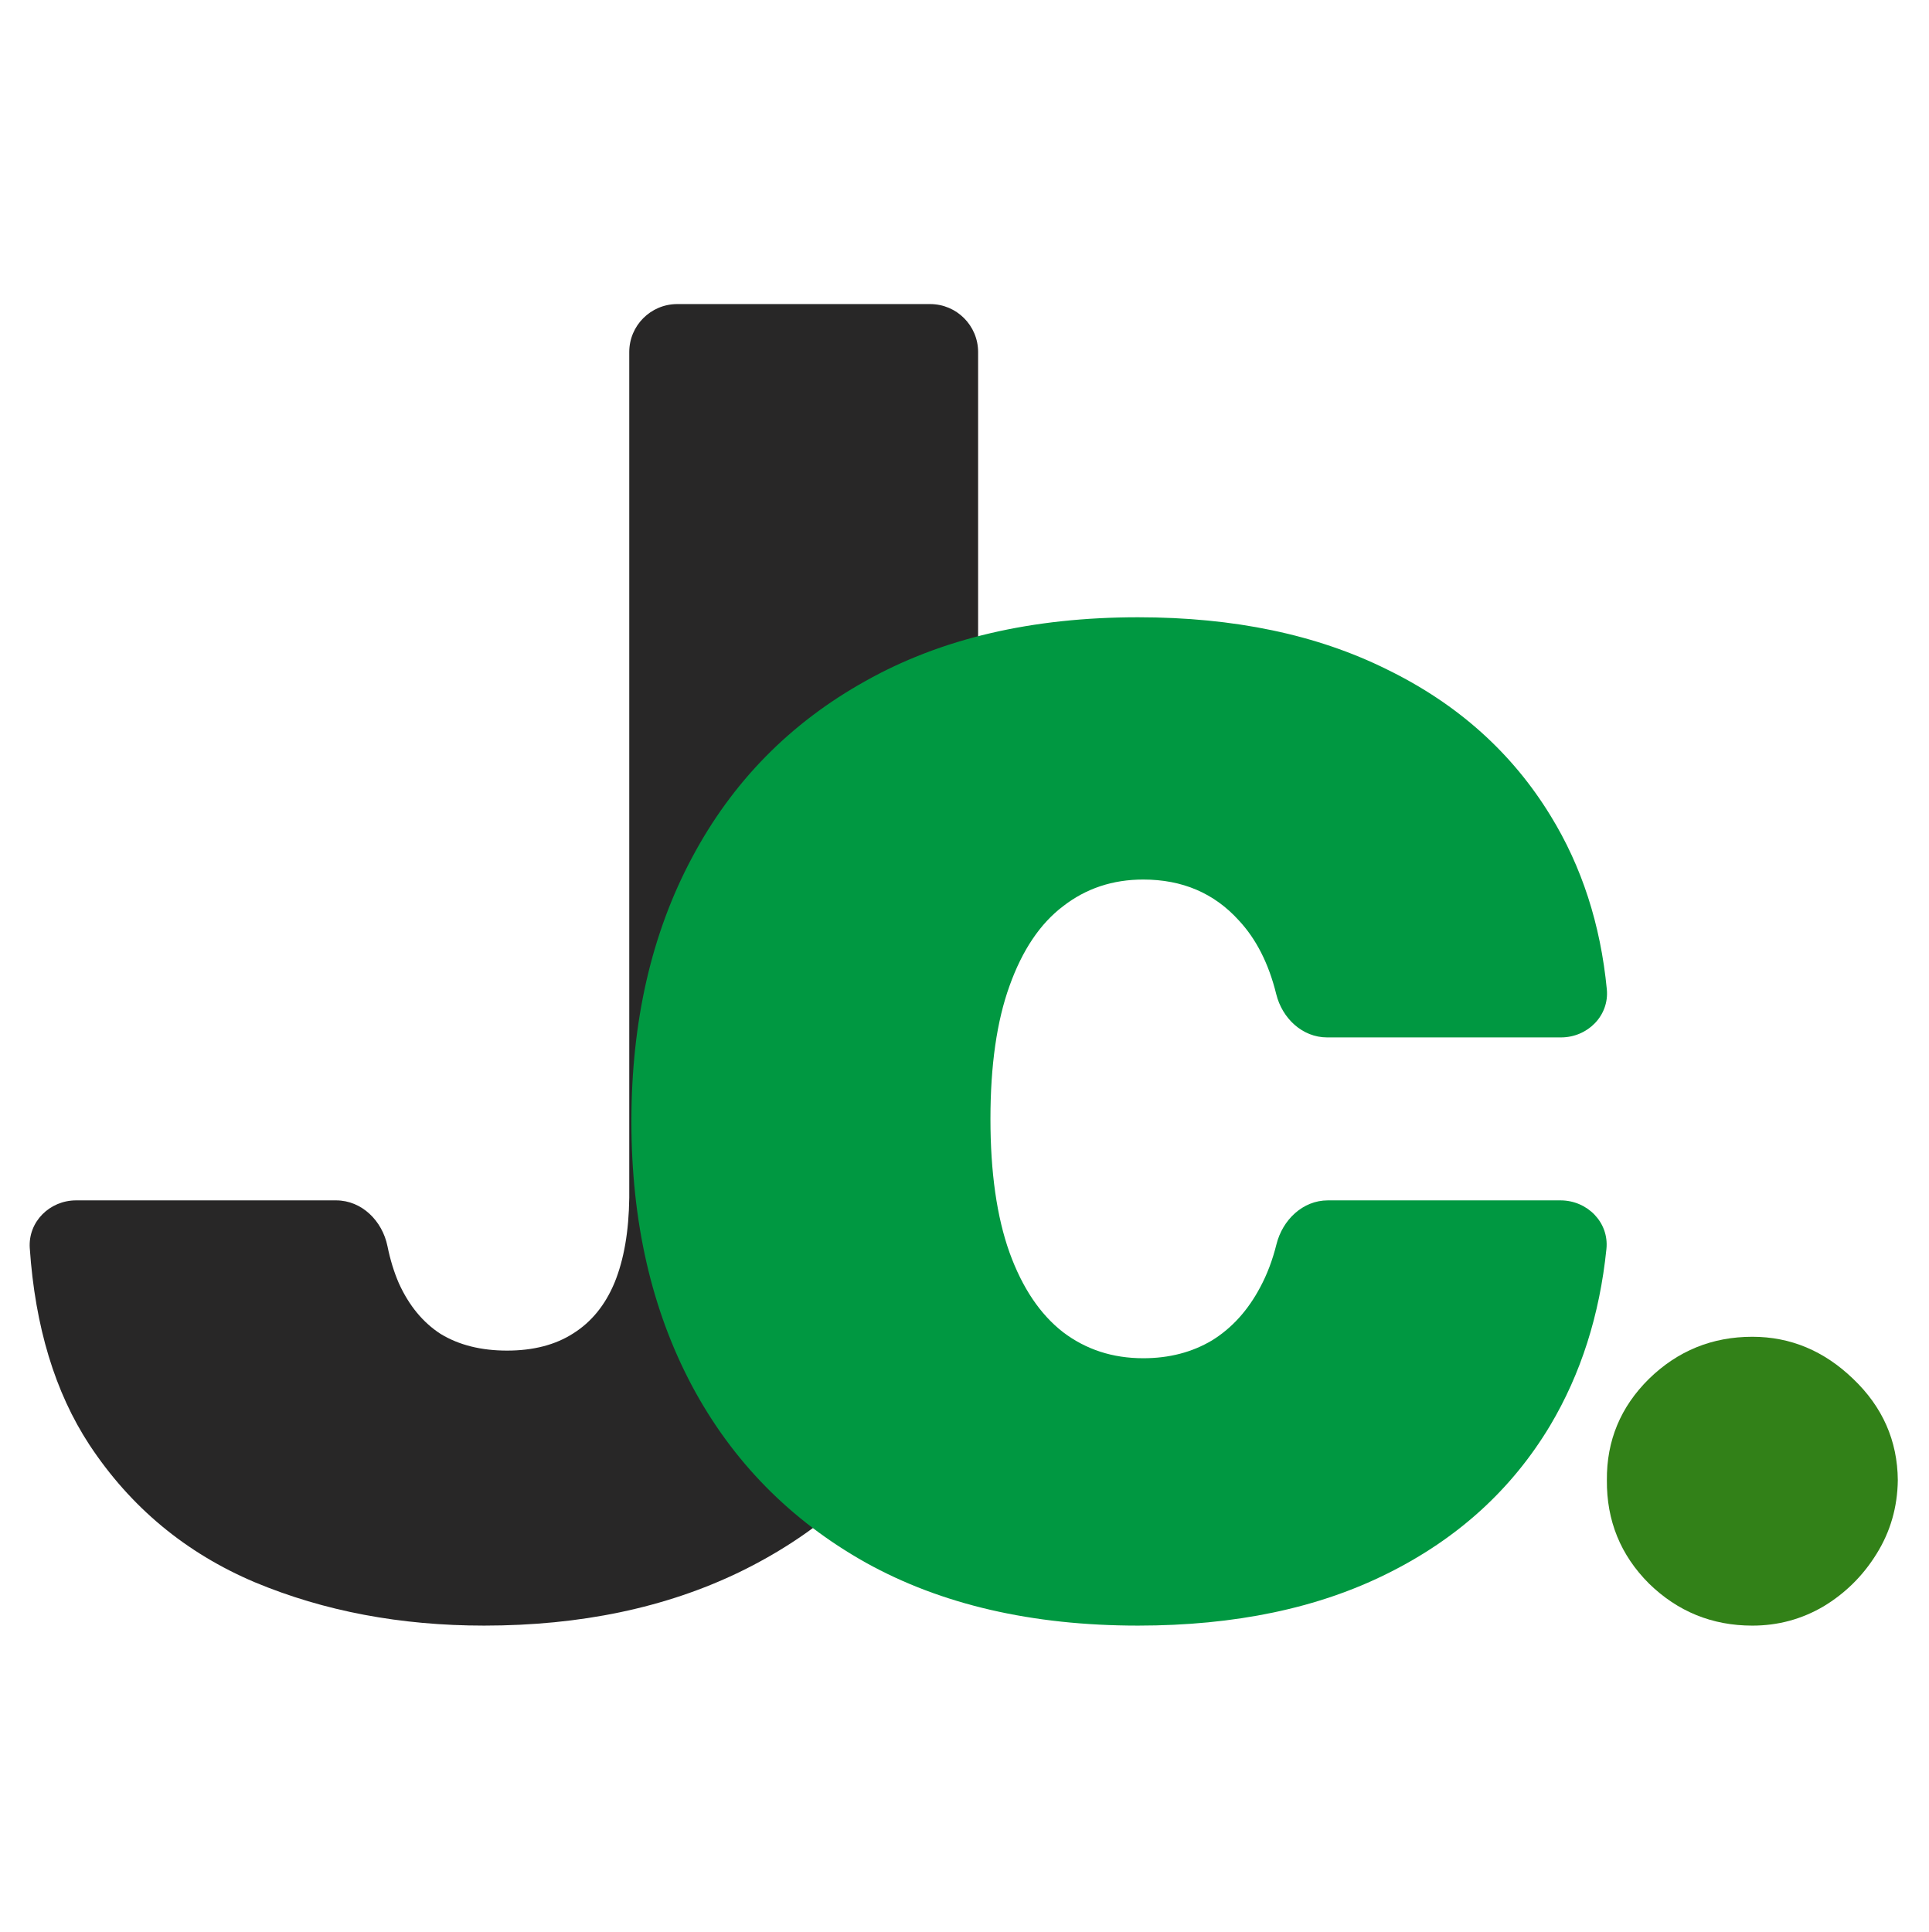
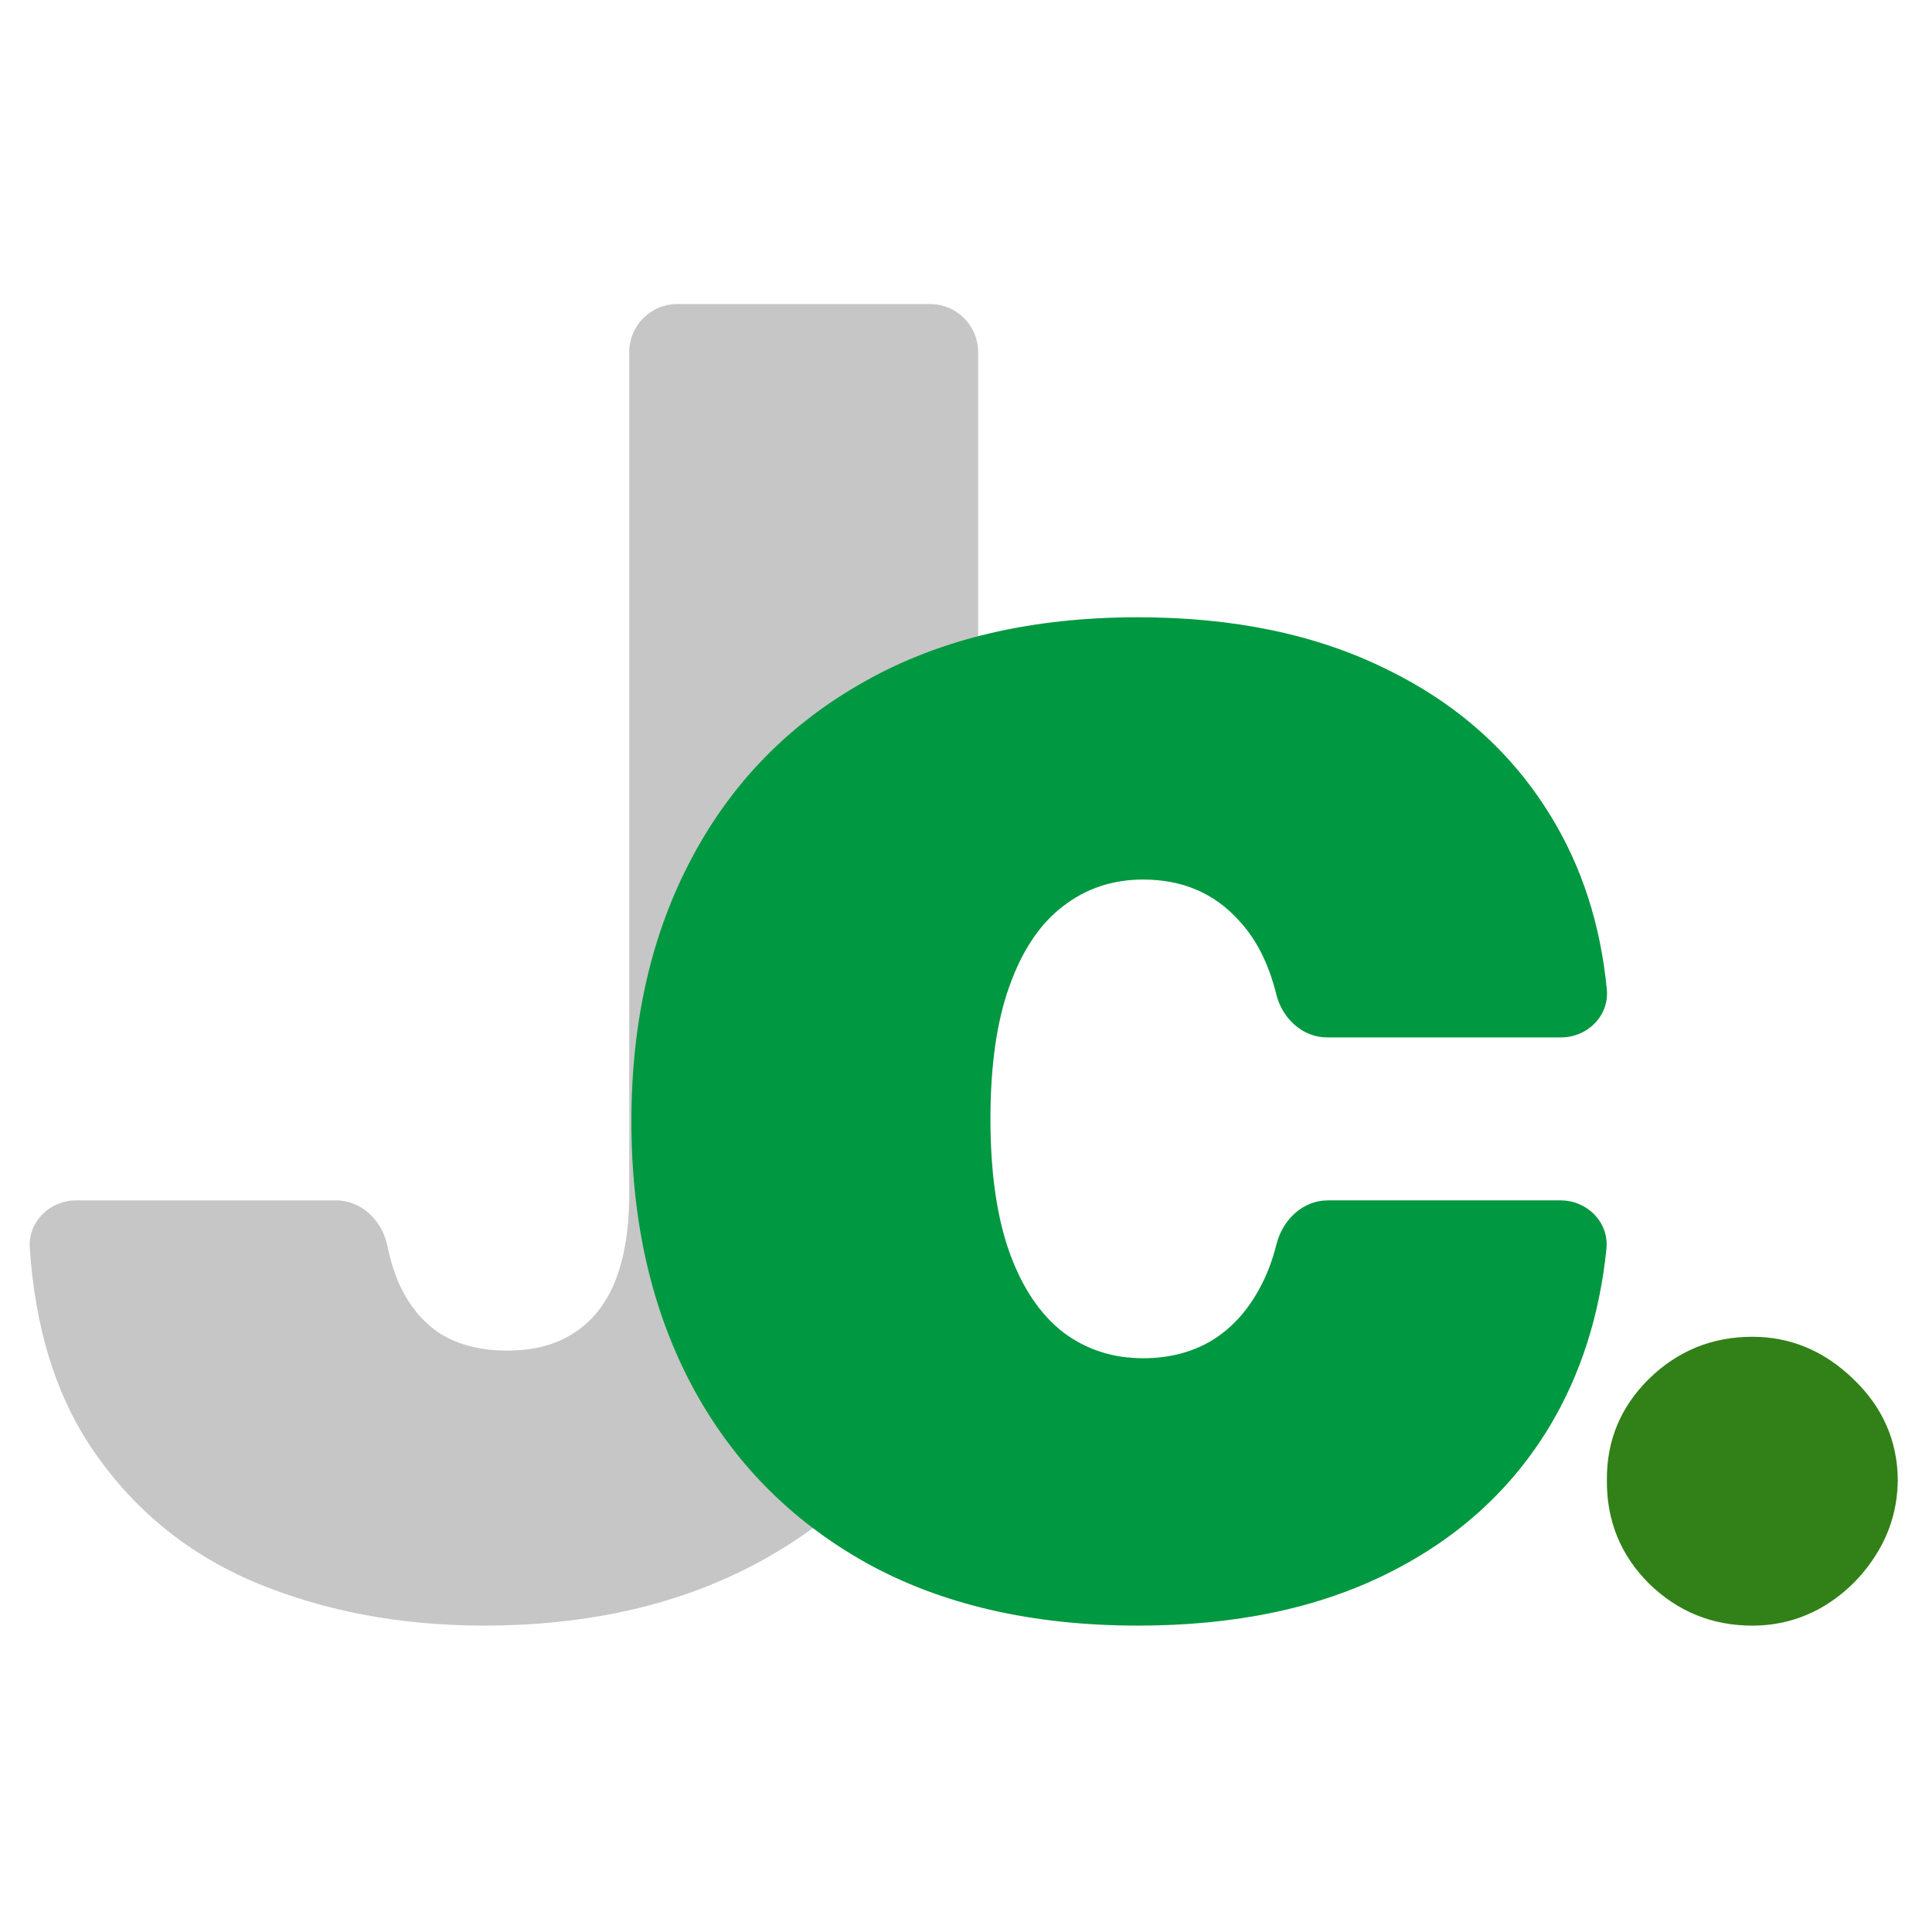
<svg xmlns="http://www.w3.org/2000/svg" width="520" height="521" viewBox="0 0 520 521" fill="none">
-   <path d="M263.754 323.016C263.639 345.904 257.86 366.046 246.416 383.441C235.086 400.722 219.408 414.227 199.381 423.954C179.468 433.567 156.521 438.374 130.543 438.374C107.998 438.374 87.398 434.483 68.744 426.701C50.09 418.805 35.213 406.444 24.112 389.621C14.832 375.462 9.47 357.783 8.028 336.586C7.544 329.475 13.393 323.703 20.52 323.703H90.628C97.581 323.703 103.102 329.246 104.484 336.059C105.225 339.712 106.244 343.032 107.54 346.019C110.287 352.084 114.063 356.662 118.87 359.752C123.791 362.727 129.743 364.215 136.724 364.215C143.819 364.215 149.77 362.67 154.576 359.58C159.497 356.49 163.217 351.913 165.734 345.848C168.252 339.668 169.568 332.057 169.682 323.016V94.943C169.682 87.795 175.477 82 182.626 82H250.81C257.959 82 263.754 87.795 263.754 94.943V323.016Z" fill="#282727" />
+   <path d="M263.754 323.016C263.639 345.904 257.86 366.046 246.416 383.441C235.086 400.722 219.408 414.227 199.381 423.954C179.468 433.567 156.521 438.374 130.543 438.374C107.998 438.374 87.398 434.483 68.744 426.701C50.09 418.805 35.213 406.444 24.112 389.621C14.832 375.462 9.47 357.783 8.028 336.586C7.544 329.475 13.393 323.703 20.52 323.703H90.628C97.581 323.703 103.102 329.246 104.484 336.059C105.225 339.712 106.244 343.032 107.54 346.019C110.287 352.084 114.063 356.662 118.87 359.752C123.791 362.727 129.743 364.215 136.724 364.215C143.819 364.215 149.77 362.67 154.576 359.58C159.497 356.49 163.217 351.913 165.734 345.848C168.252 339.668 169.568 332.057 169.682 323.016V94.943C169.682 87.795 175.477 82 182.626 82H250.81C257.959 82 263.754 87.795 263.754 94.943V323.016Z" fill="#C6C6C6" />
  <path d="M306.905 166.459C332.769 166.459 355.142 171.151 374.025 180.535C393.023 189.805 407.729 202.966 418.143 220.018C426.537 233.669 431.585 249.252 433.288 266.768C433.982 273.908 428.102 279.757 420.928 279.757H357.865C351.171 279.757 345.751 274.599 344.148 268.099C342.111 259.842 338.737 253.199 334.028 248.171C327.391 240.846 318.807 237.184 308.278 237.184C300.038 237.184 292.828 239.588 286.648 244.394C280.469 249.086 275.663 256.239 272.229 265.852C268.796 275.351 267.079 287.31 267.079 301.729C267.079 316.149 268.796 328.166 272.229 337.779C275.663 347.278 280.469 354.431 286.648 359.237C292.828 363.929 300.038 366.275 308.278 366.275C315.259 366.275 321.44 364.673 326.818 361.469C332.197 358.15 336.545 353.343 339.864 347.049C341.705 343.612 343.151 339.781 344.203 335.556C345.838 328.983 351.281 323.703 358.054 323.703H420.8C428.024 323.703 433.919 329.629 433.182 336.814C431.355 354.638 426.285 370.524 417.972 384.471C407.672 401.638 393.08 414.913 374.197 424.298C355.429 433.682 332.998 438.374 306.905 438.374C278.295 438.374 253.804 432.709 233.434 421.38C213.063 409.935 197.441 394.028 186.569 373.657C175.697 353.172 170.261 329.425 170.261 302.417C170.261 275.408 175.697 251.718 186.569 231.347C197.441 210.862 213.063 194.955 233.434 183.625C253.804 172.181 278.295 166.459 306.905 166.459Z" fill="#009841" />
  <path d="M472.531 360.486C482.804 360.486 491.864 364.269 499.71 371.834C507.648 379.399 511.664 388.505 511.757 399.152C511.664 406.437 509.749 413.069 506.013 419.046C502.371 424.93 497.608 429.646 491.724 433.195C485.84 436.651 479.442 438.378 472.531 438.378C461.697 438.378 452.405 434.596 444.653 427.031C436.995 419.373 433.212 410.08 433.305 399.152C433.212 388.505 436.995 379.399 444.653 371.834C452.405 364.269 461.697 360.486 472.531 360.486Z" fill="#328118" />
</svg>
